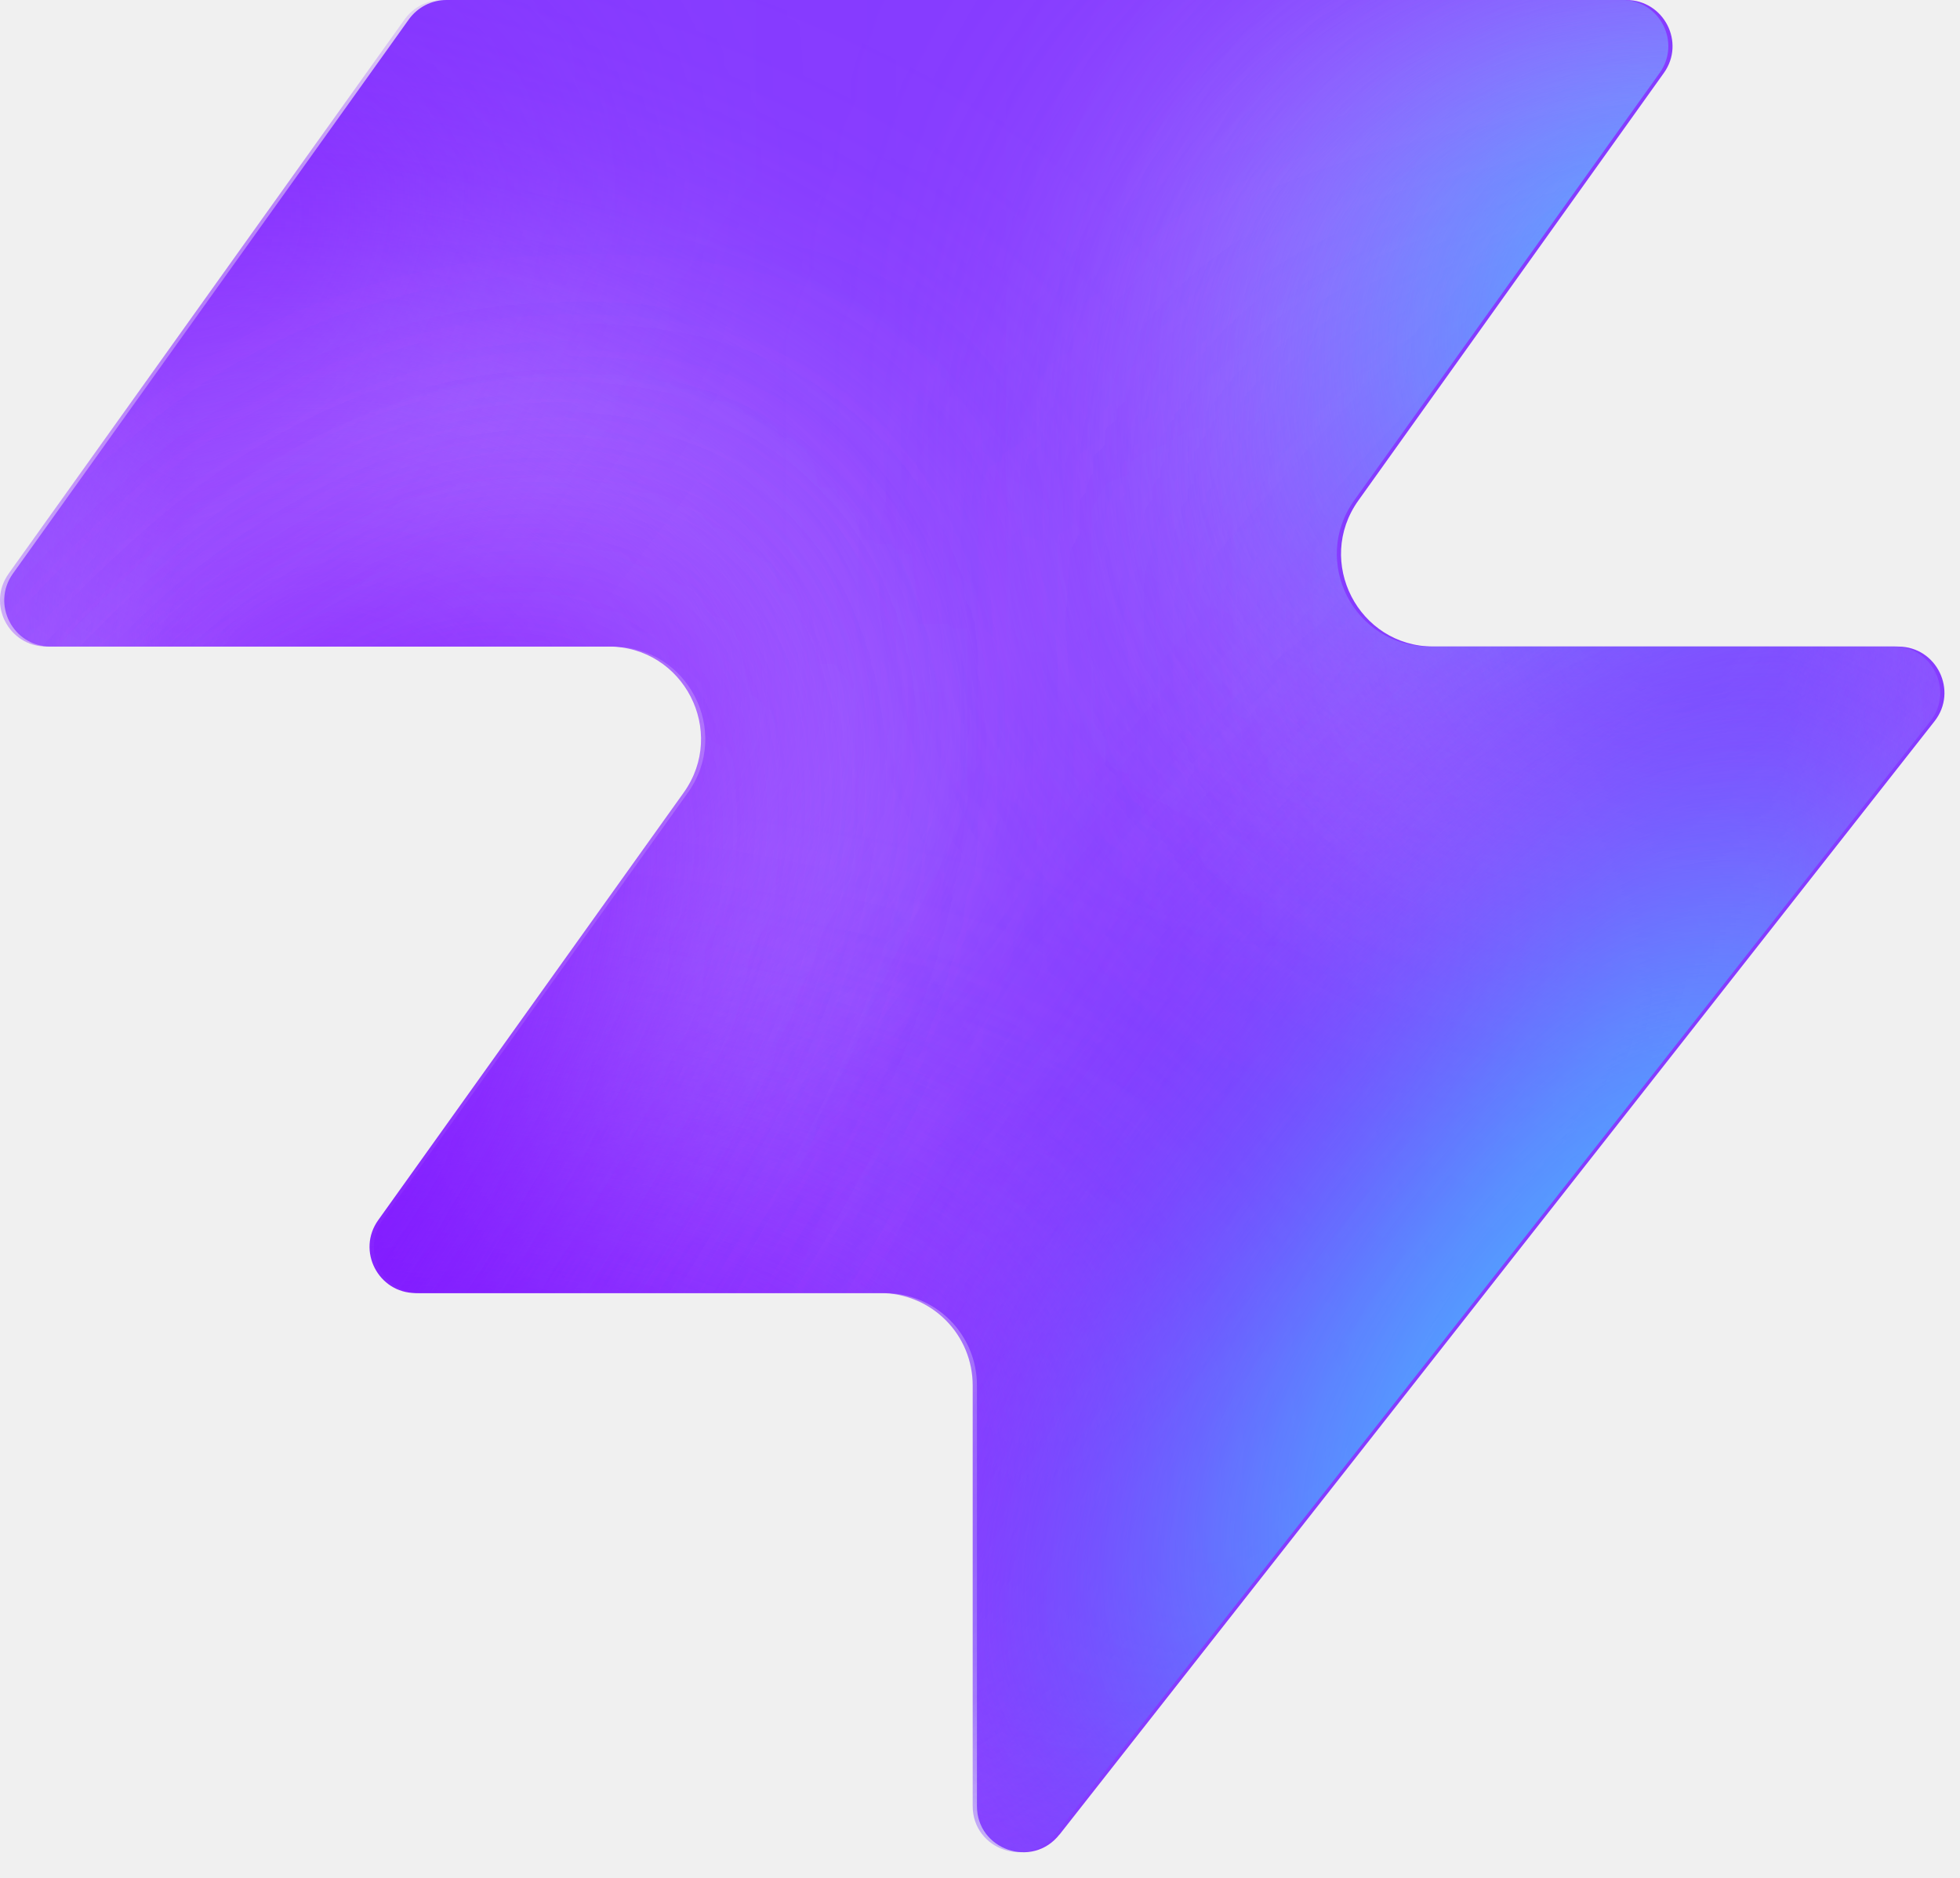
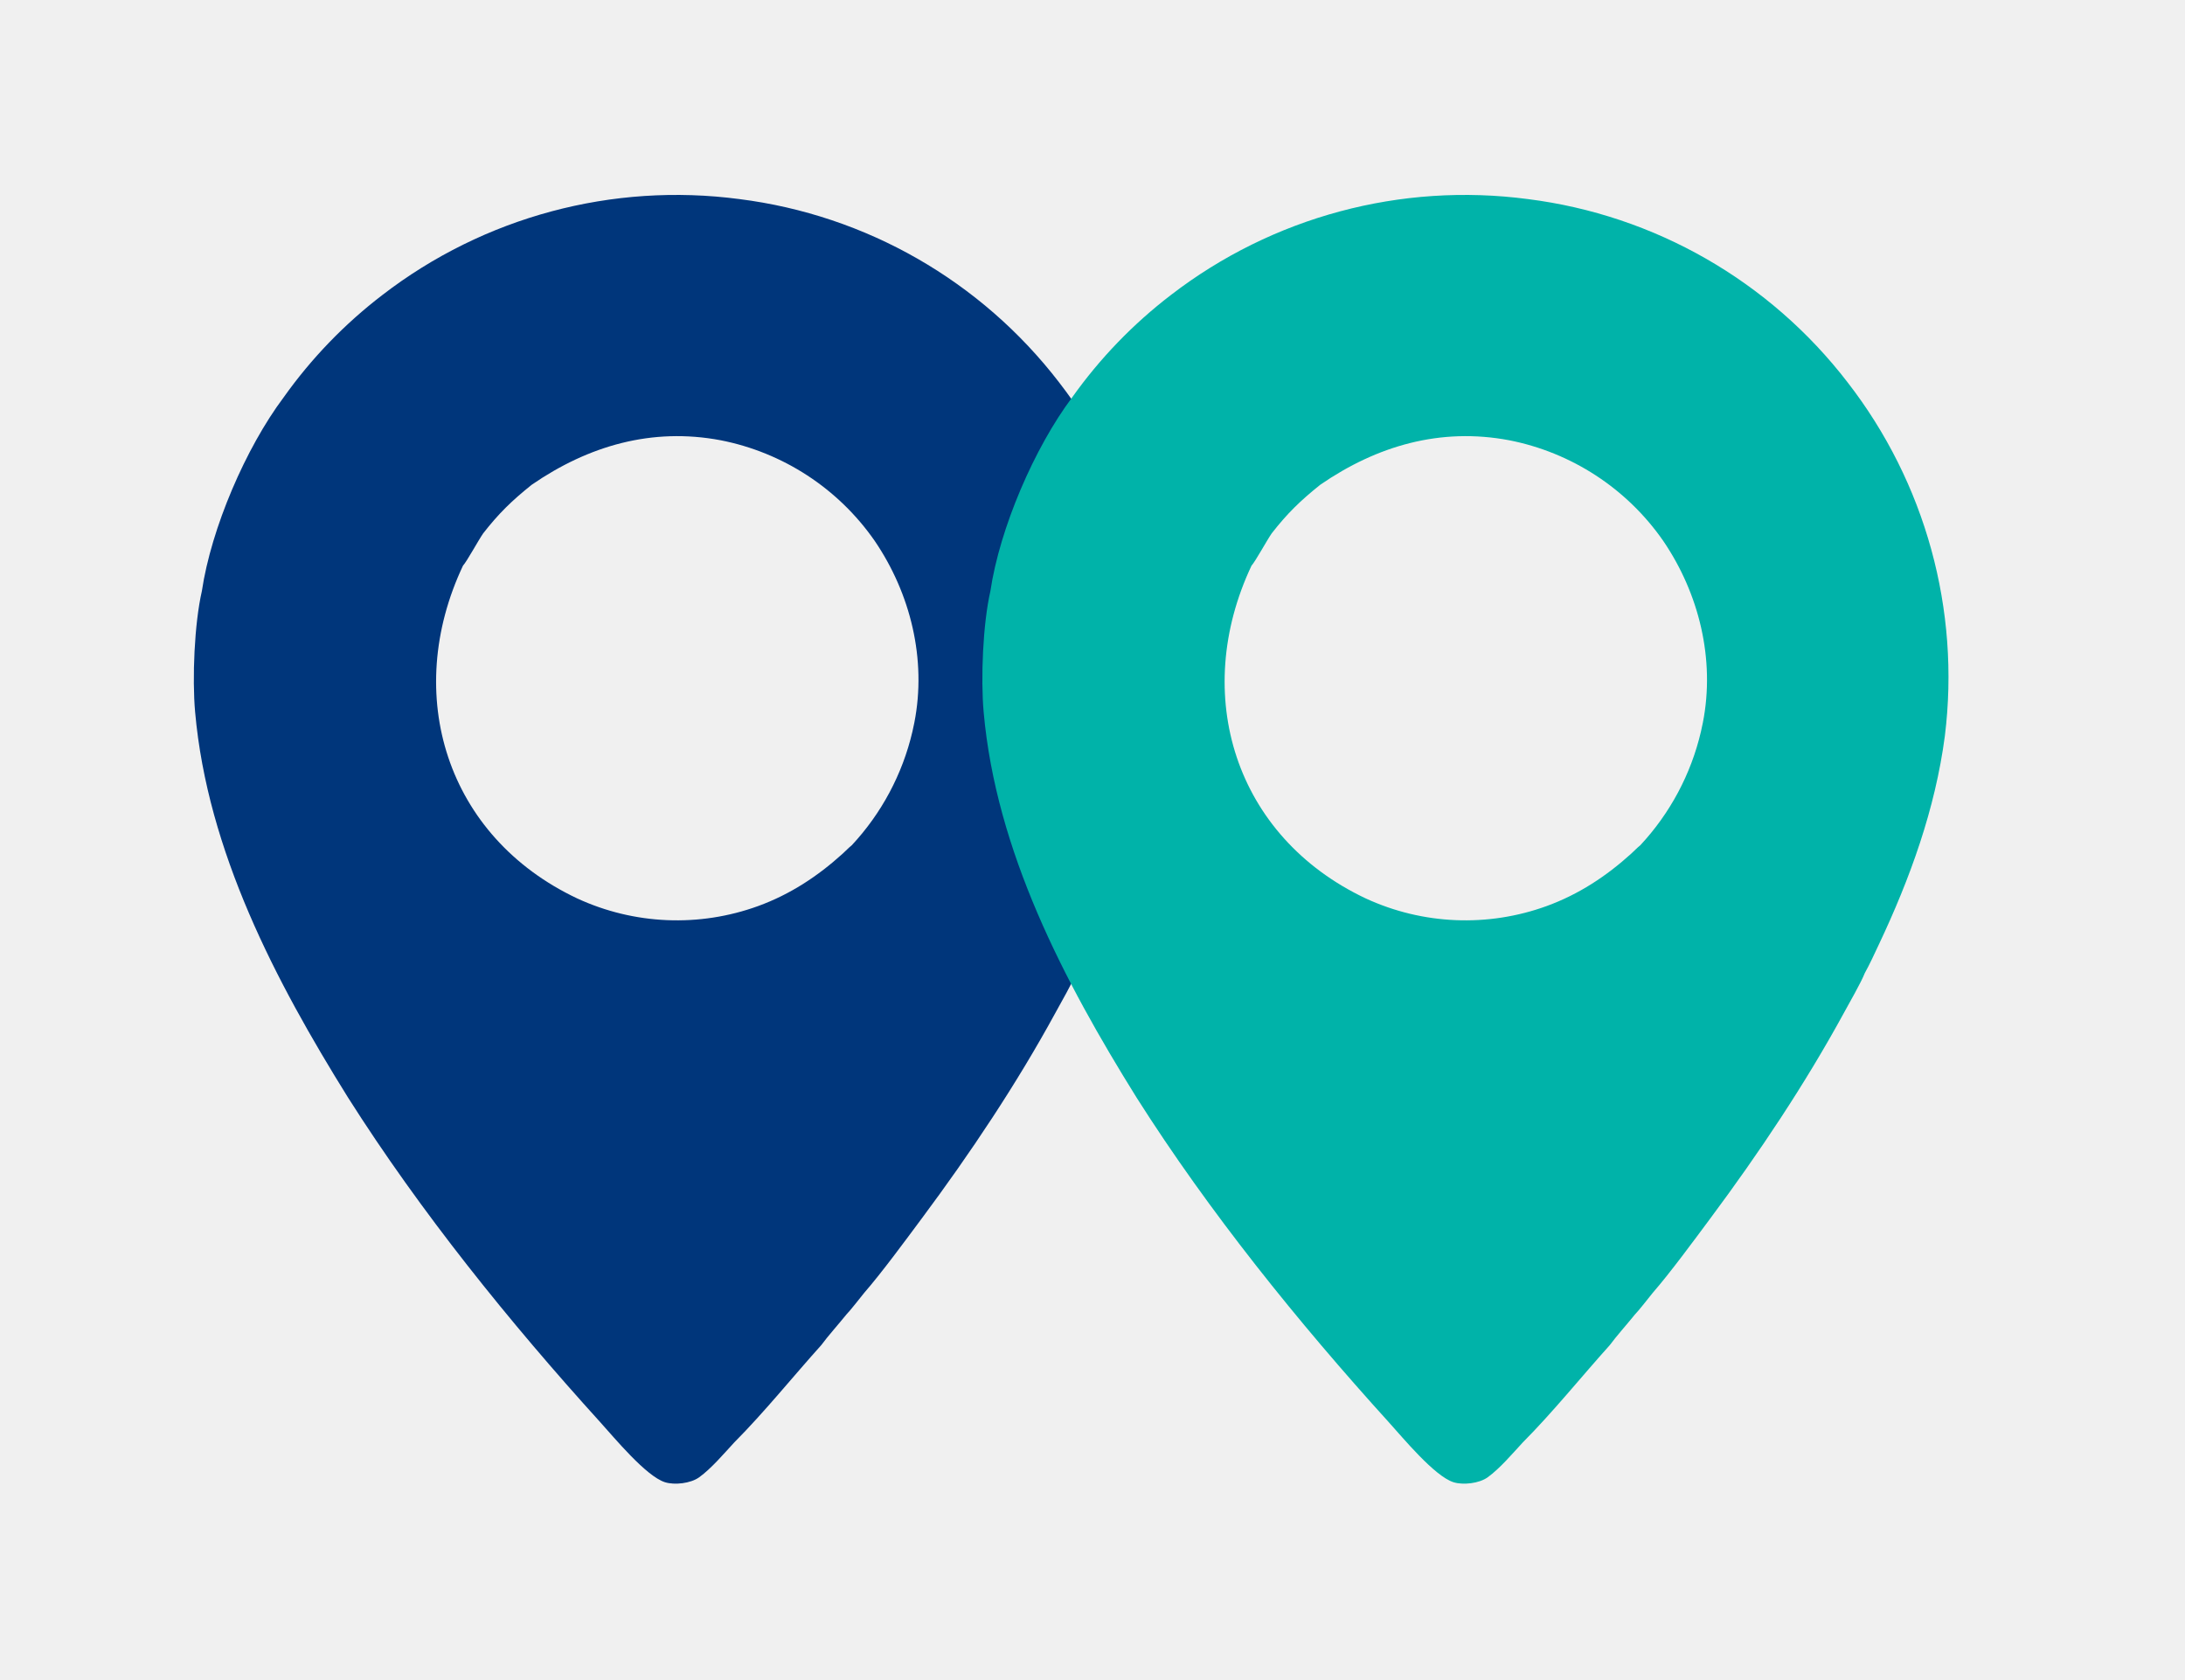
- <svg xmlns="http://www.w3.org/2000/svg" width="48" height="46" fill="none" viewBox="0 0 48 46">
-   <path fill="#863bff" d="M25.946 44.938c-.664.845-2.021.375-2.021-.698V33.937a2.26 2.26 0 0 0-2.262-2.262H10.287c-.92 0-1.456-1.04-.92-1.788l7.48-10.471c1.07-1.497 0-3.578-1.842-3.578H1.237c-.92 0-1.456-1.04-.92-1.788L10.013.474c.214-.297.556-.474.92-.474h28.894c.92 0 1.456 1.04.92 1.788l-7.48 10.471c-1.07 1.498 0 3.579 1.842 3.579h11.377c.943 0 1.473 1.088.89 1.83L25.947 44.94z" style="fill:#863bff;fill:color(display-p3 .525 .23 1);fill-opacity:1" />
-   <mask id="a" width="48" height="46" x="0" y="0" maskUnits="userSpaceOnUse" style="mask-type:alpha">
-     <path fill="#000" d="M25.842 44.938c-.664.844-2.021.375-2.021-.698V33.937a2.26 2.26 0 0 0-2.262-2.262H10.183c-.92 0-1.456-1.04-.92-1.788l7.48-10.471c1.07-1.498 0-3.579-1.842-3.579H1.133c-.92 0-1.456-1.04-.92-1.787L9.91.473c.214-.297.556-.474.92-.474h28.894c.92 0 1.456 1.04.92 1.788l-7.48 10.471c-1.07 1.498 0 3.578 1.842 3.578h11.377c.943 0 1.473 1.088.89 1.832L25.843 44.94z" style="fill:#000;fill-opacity:1" />
-   </mask>
-   <g mask="url(#a)">
-     <g filter="url(#b)">
-       <ellipse cx="5.508" cy="14.704" fill="#ede6ff" rx="5.508" ry="14.704" style="fill:#ede6ff;fill:color(display-p3 .927 .903 1);fill-opacity:1" transform="matrix(.00324 1 1 -.00324 -4.47 31.516)" />
-     </g>
-     <g filter="url(#c)">
-       <ellipse cx="10.399" cy="29.851" fill="#ede6ff" rx="10.399" ry="29.851" style="fill:#ede6ff;fill:color(display-p3 .927 .903 1);fill-opacity:1" transform="matrix(.00324 1 1 -.00324 -39.328 7.883)" />
-     </g>
-     <g filter="url(#d)">
-       <ellipse cx="5.508" cy="30.487" fill="#7e14ff" rx="5.508" ry="30.487" style="fill:#7e14ff;fill:color(display-p3 .492 .077 1);fill-opacity:1" transform="rotate(89.814 -25.913 -14.639)scale(1 -1)" />
-     </g>
-     <g filter="url(#e)">
-       <ellipse cx="5.508" cy="30.599" fill="#7e14ff" rx="5.508" ry="30.599" style="fill:#7e14ff;fill:color(display-p3 .492 .077 1);fill-opacity:1" transform="rotate(89.814 -32.644 -3.334)scale(1 -1)" />
-     </g>
-     <g filter="url(#f)">
-       <ellipse cx="5.508" cy="30.599" fill="#7e14ff" rx="5.508" ry="30.599" style="fill:#7e14ff;fill:color(display-p3 .492 .077 1);fill-opacity:1" transform="matrix(.00324 1 1 -.00324 -34.34 30.47)" />
-     </g>
-     <g filter="url(#g)">
-       <ellipse cx="14.072" cy="22.078" fill="#ede6ff" rx="14.072" ry="22.078" style="fill:#ede6ff;fill:color(display-p3 .927 .903 1);fill-opacity:1" transform="rotate(93.35 24.506 48.493)scale(-1 1)" />
-     </g>
-     <g filter="url(#h)">
-       <ellipse cx="3.47" cy="21.501" fill="#7e14ff" rx="3.47" ry="21.501" style="fill:#7e14ff;fill:color(display-p3 .492 .077 1);fill-opacity:1" transform="rotate(89.009 28.708 47.59)scale(-1 1)" />
-     </g>
-     <g filter="url(#i)">
-       <ellipse cx="3.47" cy="21.501" fill="#7e14ff" rx="3.47" ry="21.501" style="fill:#7e14ff;fill:color(display-p3 .492 .077 1);fill-opacity:1" transform="rotate(89.009 28.708 47.59)scale(-1 1)" />
-     </g>
-     <g filter="url(#j)">
-       <ellipse cx=".387" cy="8.972" fill="#7e14ff" rx="4.407" ry="29.108" style="fill:#7e14ff;fill:color(display-p3 .492 .077 1);fill-opacity:1" transform="rotate(39.51 .387 8.972)" />
-     </g>
-     <g filter="url(#k)">
-       <ellipse cx="47.523" cy="-6.092" fill="#7e14ff" rx="4.407" ry="29.108" style="fill:#7e14ff;fill:color(display-p3 .492 .077 1);fill-opacity:1" transform="rotate(37.892 47.523 -6.092)" />
-     </g>
-     <g filter="url(#l)">
-       <ellipse cx="41.412" cy="6.333" fill="#47bfff" rx="5.971" ry="9.665" style="fill:#47bfff;fill:color(display-p3 .28 .748 1);fill-opacity:1" transform="rotate(37.892 41.412 6.333)" />
-     </g>
-     <g filter="url(#m)">
-       <ellipse cx="-1.879" cy="38.332" fill="#7e14ff" rx="4.407" ry="29.108" style="fill:#7e14ff;fill:color(display-p3 .492 .077 1);fill-opacity:1" transform="rotate(37.892 -1.88 38.332)" />
-     </g>
-     <g filter="url(#n)">
-       <ellipse cx="-1.879" cy="38.332" fill="#7e14ff" rx="4.407" ry="29.108" style="fill:#7e14ff;fill:color(display-p3 .492 .077 1);fill-opacity:1" transform="rotate(37.892 -1.88 38.332)" />
-     </g>
-     <g filter="url(#o)">
-       <ellipse cx="35.651" cy="29.907" fill="#7e14ff" rx="4.407" ry="29.108" style="fill:#7e14ff;fill:color(display-p3 .492 .077 1);fill-opacity:1" transform="rotate(37.892 35.651 29.907)" />
-     </g>
-     <g filter="url(#p)">
-       <ellipse cx="38.418" cy="32.4" fill="#47bfff" rx="5.971" ry="15.297" style="fill:#47bfff;fill:color(display-p3 .28 .748 1);fill-opacity:1" transform="rotate(37.892 38.418 32.4)" />
-     </g>
+ <svg xmlns="http://www.w3.org/2000/svg" width="363" height="279" viewBox="0 0 363 279" fill="none">
+   <g clip-path="url(#clip0_3167_1447)">
+     <path d="M63.539 48.994C80.402 36.01 101.744 30.281 122.843 33.072C143.89 35.727 163.004 46.681 175.935 63.499C188.882 80.178 194.695 101.306 192.105 122.26C190.51 134.383 186.326 145.934 181.116 156.945C180.375 158.511 179.639 160.142 178.799 161.653C178.214 163.159 176.196 166.673 175.332 168.26C168.89 180.074 161.2 191.568 153.164 202.366C150.473 205.982 146.501 211.4 143.579 214.756C143.064 215.39 141.128 217.866 140.619 218.352C139.391 219.881 137.515 221.977 136.439 223.446C131.739 228.668 126.948 234.63 122.006 239.588C120.257 241.477 118.19 243.929 116.155 245.401C114.737 246.427 112.064 246.72 110.479 246.222C107.322 245.231 102.033 238.798 99.728 236.258C84.642 219.626 69.868 201.317 57.828 182.335C45.747 162.946 34.475 141.395 32.417 118.289C31.916 112.666 32.287 103.66 33.538 98.181C35.091 87.732 40.842 74.379 47.12 66.011C51.71 59.548 57.244 53.812 63.539 48.994ZM80.268 88.606C79.484 89.736 77.549 93.28 76.918 93.965C66.805 115.387 74.169 138.988 95.888 149.24C105.355 153.615 116.168 154.069 125.967 150.505C131.28 148.567 135.845 145.565 140.01 141.793C140.451 141.397 141.055 140.76 141.502 140.417C146.451 135.113 149.925 128.607 151.579 121.545C151.696 121.04 151.805 120.534 151.905 120.026C153.963 109.543 151.278 98.587 145.295 89.817C139.257 81.143 130.082 75.159 119.71 73.131C108.308 70.984 97.767 74.037 88.336 80.527C85.055 83.154 82.858 85.277 80.268 88.606Z" fill="#00367B" />
+     <path d="M194.539 48.994C211.402 36.01 232.744 30.281 253.843 33.072C274.89 35.727 294.004 46.681 306.935 63.499C319.882 80.178 325.695 101.306 323.104 122.26C321.51 134.383 317.326 145.934 312.116 156.945C311.375 158.511 310.639 160.142 309.799 161.653C309.214 163.159 307.196 166.673 306.332 168.26C299.89 180.074 292.2 191.568 284.164 202.366C281.473 205.982 277.501 211.4 274.579 214.756C274.064 215.39 272.128 217.866 271.619 218.352C270.391 219.881 268.515 221.977 267.439 223.446C262.739 228.668 257.948 234.63 253.006 239.588C251.257 241.477 249.19 243.929 247.155 245.401C245.737 246.427 243.064 246.72 241.479 246.222C238.322 245.231 233.033 238.798 230.728 236.258C215.642 219.626 200.868 201.317 188.828 182.335C176.747 162.946 165.475 141.395 163.417 118.289C162.916 112.666 163.287 103.66 164.538 98.181C166.091 87.732 171.842 74.379 178.12 66.011C182.71 59.548 188.244 53.812 194.539 48.994ZM211.268 88.606C210.483 89.736 208.549 93.28 207.917 93.965C197.805 115.387 205.169 138.988 226.888 149.24C236.355 153.615 247.167 154.069 256.967 150.505C262.28 148.567 266.845 145.565 271.01 141.793C271.451 141.397 272.055 140.76 272.502 140.417C277.45 135.113 280.925 128.607 282.579 121.545C282.696 121.04 282.805 120.534 282.905 120.026C284.963 109.543 282.278 98.587 276.295 89.817C270.257 81.143 261.082 75.159 250.71 73.131C239.308 70.984 228.767 74.037 219.336 80.527C216.055 83.154 213.858 85.277 211.268 88.606Z" fill="#00B3A9" />
  </g>
  <defs>
-     <filter id="b" width="60.045" height="41.654" x="-19.77" y="16.149" color-interpolation-filters="sRGB" filterUnits="userSpaceOnUse">
-       <feFlood flood-opacity="0" result="BackgroundImageFix" />
-       <feBlend in="SourceGraphic" in2="BackgroundImageFix" result="shape" />
-       <feGaussianBlur result="effect1_foregroundBlur_2002_17158" stdDeviation="7.659" />
-     </filter>
-     <filter id="c" width="90.34" height="51.437" x="-54.613" y="-7.533" color-interpolation-filters="sRGB" filterUnits="userSpaceOnUse">
-       <feFlood flood-opacity="0" result="BackgroundImageFix" />
-       <feBlend in="SourceGraphic" in2="BackgroundImageFix" result="shape" />
-       <feGaussianBlur result="effect1_foregroundBlur_2002_17158" stdDeviation="7.659" />
-     </filter>
-     <filter id="d" width="79.355" height="29.4" x="-49.64" y="2.03" color-interpolation-filters="sRGB" filterUnits="userSpaceOnUse">
-       <feFlood flood-opacity="0" result="BackgroundImageFix" />
-       <feBlend in="SourceGraphic" in2="BackgroundImageFix" result="shape" />
-       <feGaussianBlur result="effect1_foregroundBlur_2002_17158" stdDeviation="4.596" />
-     </filter>
-     <filter id="e" width="79.579" height="29.4" x="-45.045" y="20.029" color-interpolation-filters="sRGB" filterUnits="userSpaceOnUse">
-       <feFlood flood-opacity="0" result="BackgroundImageFix" />
-       <feBlend in="SourceGraphic" in2="BackgroundImageFix" result="shape" />
-       <feGaussianBlur result="effect1_foregroundBlur_2002_17158" stdDeviation="4.596" />
-     </filter>
-     <filter id="f" width="79.579" height="29.4" x="-43.513" y="21.178" color-interpolation-filters="sRGB" filterUnits="userSpaceOnUse">
-       <feFlood flood-opacity="0" result="BackgroundImageFix" />
-       <feBlend in="SourceGraphic" in2="BackgroundImageFix" result="shape" />
-       <feGaussianBlur result="effect1_foregroundBlur_2002_17158" stdDeviation="4.596" />
-     </filter>
-     <filter id="g" width="74.749" height="58.852" x="15.756" y="-17.901" color-interpolation-filters="sRGB" filterUnits="userSpaceOnUse">
-       <feFlood flood-opacity="0" result="BackgroundImageFix" />
-       <feBlend in="SourceGraphic" in2="BackgroundImageFix" result="shape" />
-       <feGaussianBlur result="effect1_foregroundBlur_2002_17158" stdDeviation="7.659" />
-     </filter>
-     <filter id="h" width="61.377" height="25.362" x="23.548" y="2.284" color-interpolation-filters="sRGB" filterUnits="userSpaceOnUse">
-       <feFlood flood-opacity="0" result="BackgroundImageFix" />
-       <feBlend in="SourceGraphic" in2="BackgroundImageFix" result="shape" />
-       <feGaussianBlur result="effect1_foregroundBlur_2002_17158" stdDeviation="4.596" />
-     </filter>
-     <filter id="i" width="61.377" height="25.362" x="23.548" y="2.284" color-interpolation-filters="sRGB" filterUnits="userSpaceOnUse">
-       <feFlood flood-opacity="0" result="BackgroundImageFix" />
-       <feBlend in="SourceGraphic" in2="BackgroundImageFix" result="shape" />
-       <feGaussianBlur result="effect1_foregroundBlur_2002_17158" stdDeviation="4.596" />
-     </filter>
-     <filter id="j" width="56.045" height="63.649" x="-27.636" y="-22.853" color-interpolation-filters="sRGB" filterUnits="userSpaceOnUse">
-       <feFlood flood-opacity="0" result="BackgroundImageFix" />
-       <feBlend in="SourceGraphic" in2="BackgroundImageFix" result="shape" />
-       <feGaussianBlur result="effect1_foregroundBlur_2002_17158" stdDeviation="4.596" />
-     </filter>
-     <filter id="k" width="54.814" height="64.646" x="20.116" y="-38.415" color-interpolation-filters="sRGB" filterUnits="userSpaceOnUse">
-       <feFlood flood-opacity="0" result="BackgroundImageFix" />
-       <feBlend in="SourceGraphic" in2="BackgroundImageFix" result="shape" />
-       <feGaussianBlur result="effect1_foregroundBlur_2002_17158" stdDeviation="4.596" />
-     </filter>
-     <filter id="l" width="33.541" height="35.313" x="24.641" y="-11.323" color-interpolation-filters="sRGB" filterUnits="userSpaceOnUse">
-       <feFlood flood-opacity="0" result="BackgroundImageFix" />
-       <feBlend in="SourceGraphic" in2="BackgroundImageFix" result="shape" />
-       <feGaussianBlur result="effect1_foregroundBlur_2002_17158" stdDeviation="4.596" />
-     </filter>
-     <filter id="m" width="54.814" height="64.646" x="-29.286" y="6.009" color-interpolation-filters="sRGB" filterUnits="userSpaceOnUse">
-       <feFlood flood-opacity="0" result="BackgroundImageFix" />
-       <feBlend in="SourceGraphic" in2="BackgroundImageFix" result="shape" />
-       <feGaussianBlur result="effect1_foregroundBlur_2002_17158" stdDeviation="4.596" />
-     </filter>
-     <filter id="n" width="54.814" height="64.646" x="-29.286" y="6.009" color-interpolation-filters="sRGB" filterUnits="userSpaceOnUse">
-       <feFlood flood-opacity="0" result="BackgroundImageFix" />
-       <feBlend in="SourceGraphic" in2="BackgroundImageFix" result="shape" />
-       <feGaussianBlur result="effect1_foregroundBlur_2002_17158" stdDeviation="4.596" />
-     </filter>
-     <filter id="o" width="54.814" height="64.646" x="8.244" y="-2.416" color-interpolation-filters="sRGB" filterUnits="userSpaceOnUse">
-       <feFlood flood-opacity="0" result="BackgroundImageFix" />
-       <feBlend in="SourceGraphic" in2="BackgroundImageFix" result="shape" />
-       <feGaussianBlur result="effect1_foregroundBlur_2002_17158" stdDeviation="4.596" />
-     </filter>
-     <filter id="p" width="39.409" height="43.623" x="18.713" y="10.588" color-interpolation-filters="sRGB" filterUnits="userSpaceOnUse">
-       <feFlood flood-opacity="0" result="BackgroundImageFix" />
-       <feBlend in="SourceGraphic" in2="BackgroundImageFix" result="shape" />
-       <feGaussianBlur result="effect1_foregroundBlur_2002_17158" stdDeviation="4.596" />
-     </filter>
+     <clipPath id="clip0_3167_1447">
+       <rect width="363" height="279" fill="white" />
+     </clipPath>
  </defs>
</svg>
